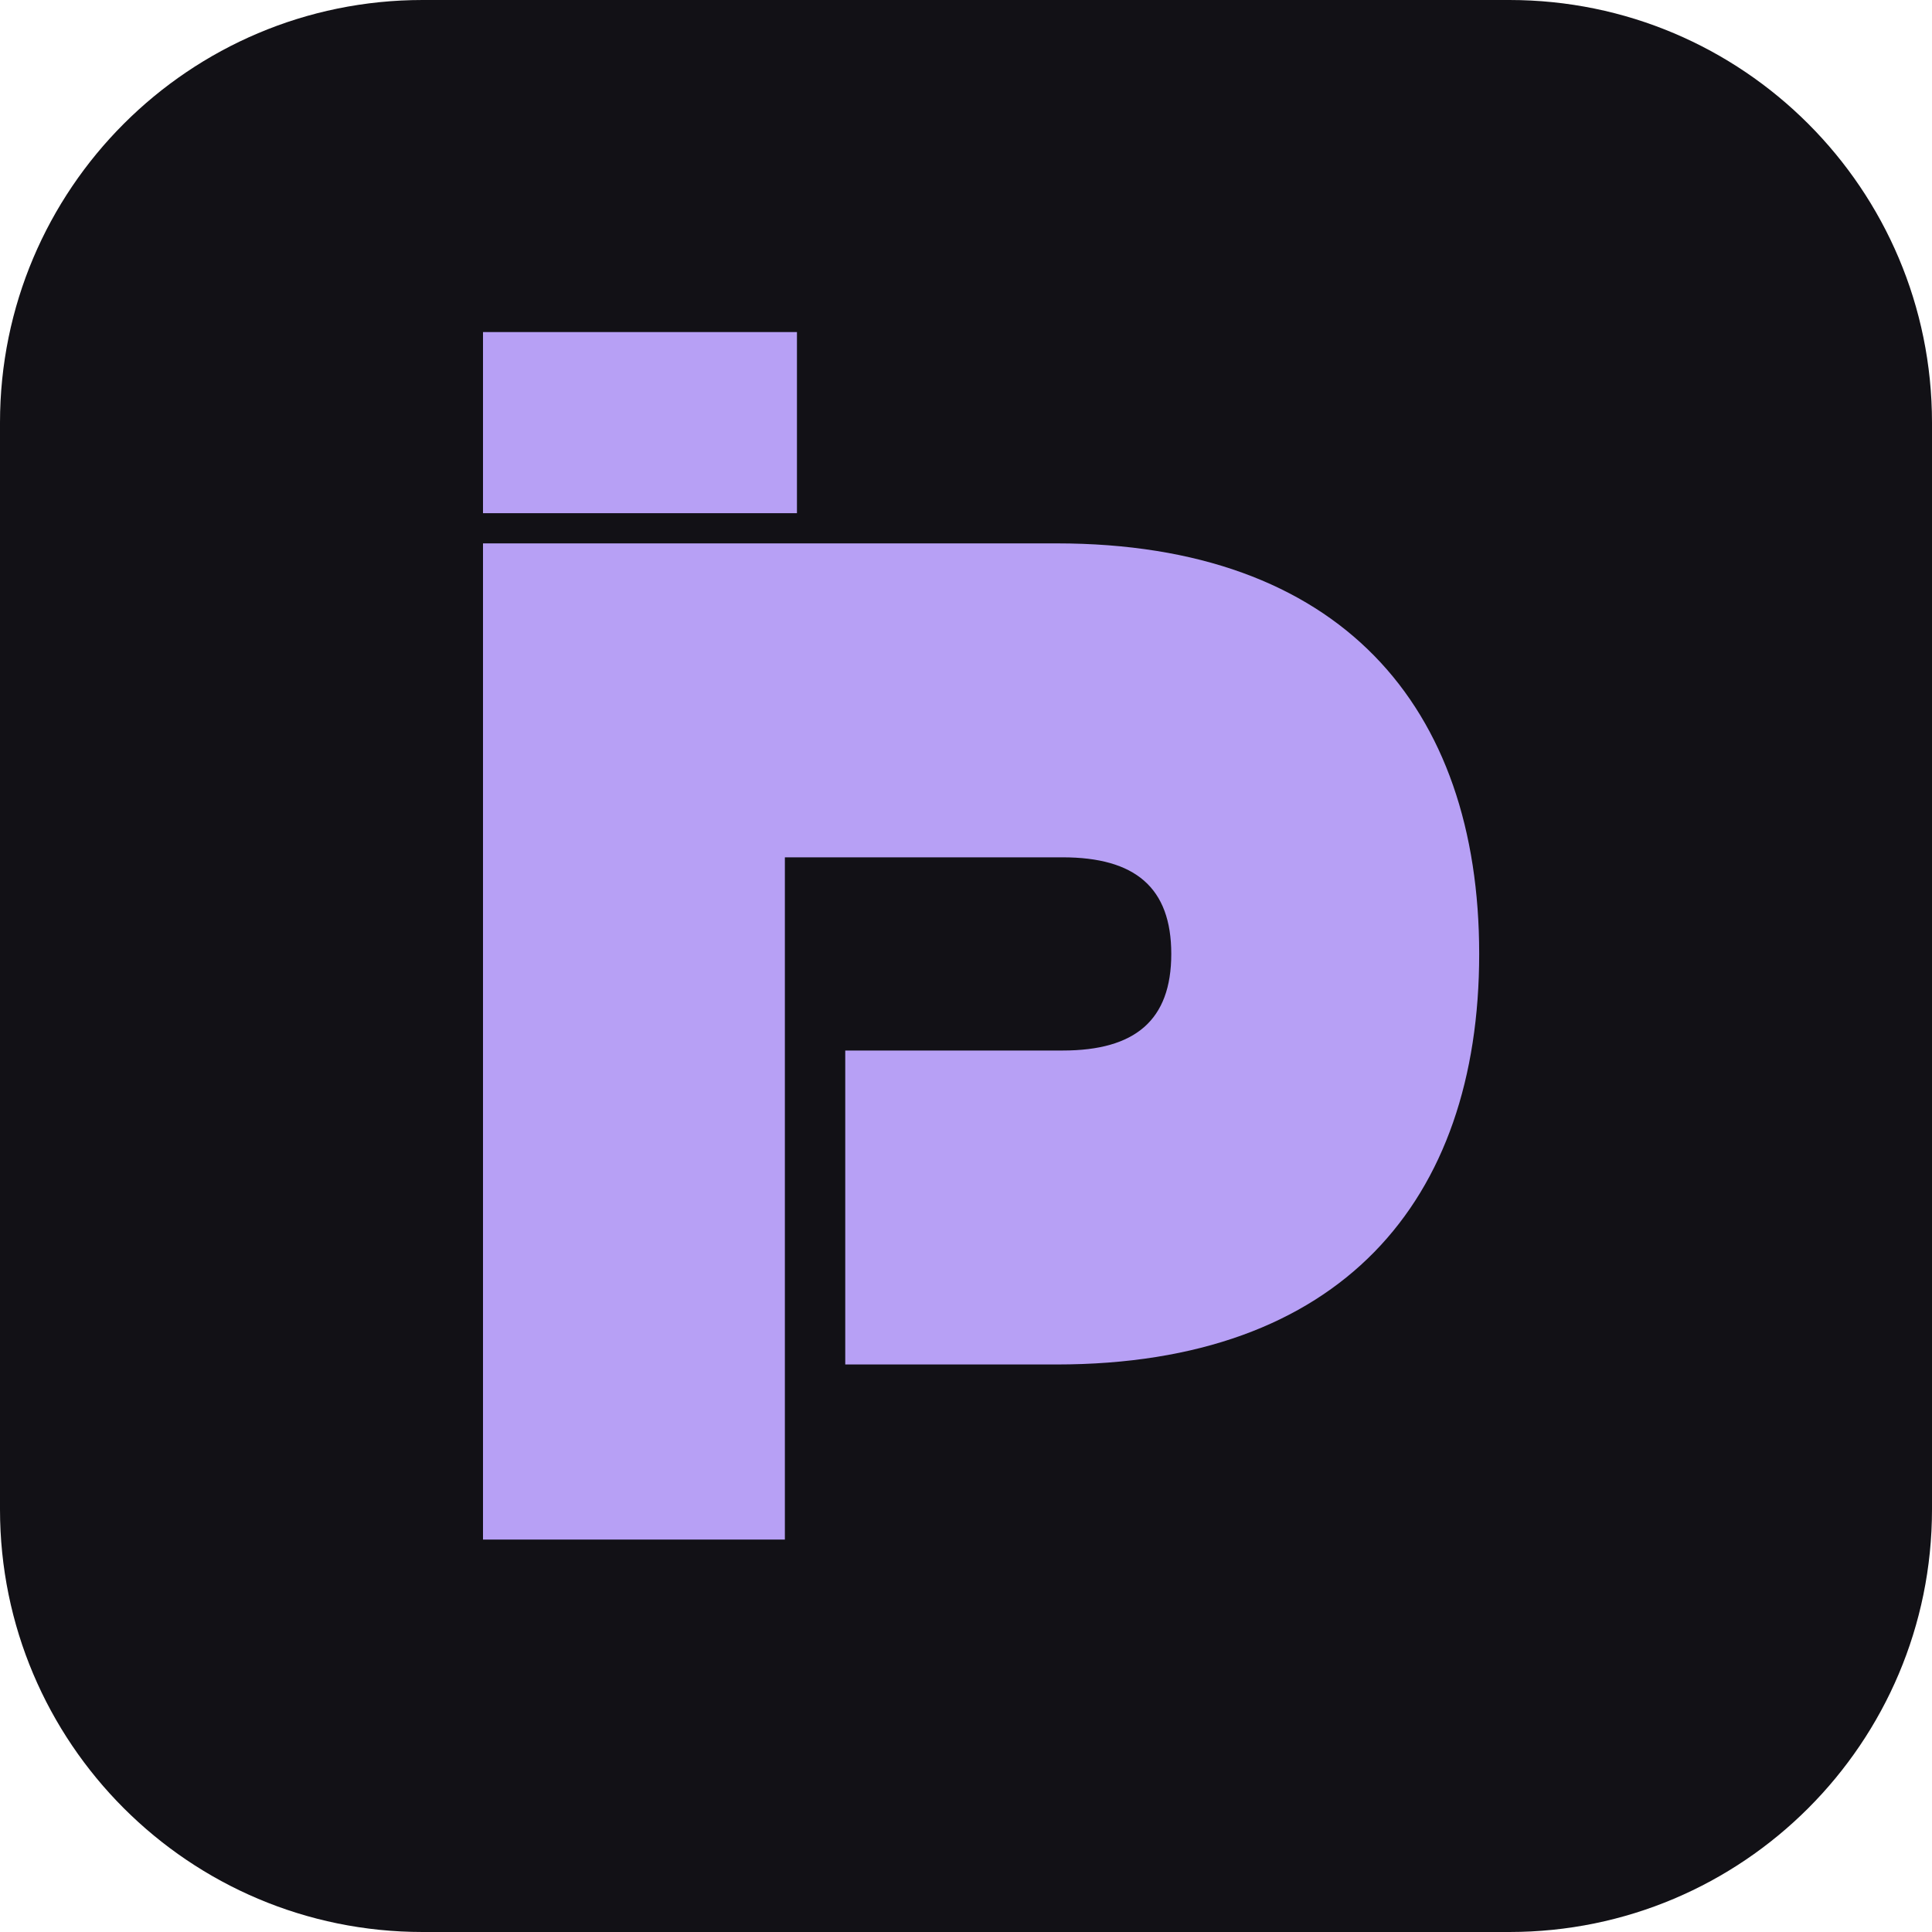
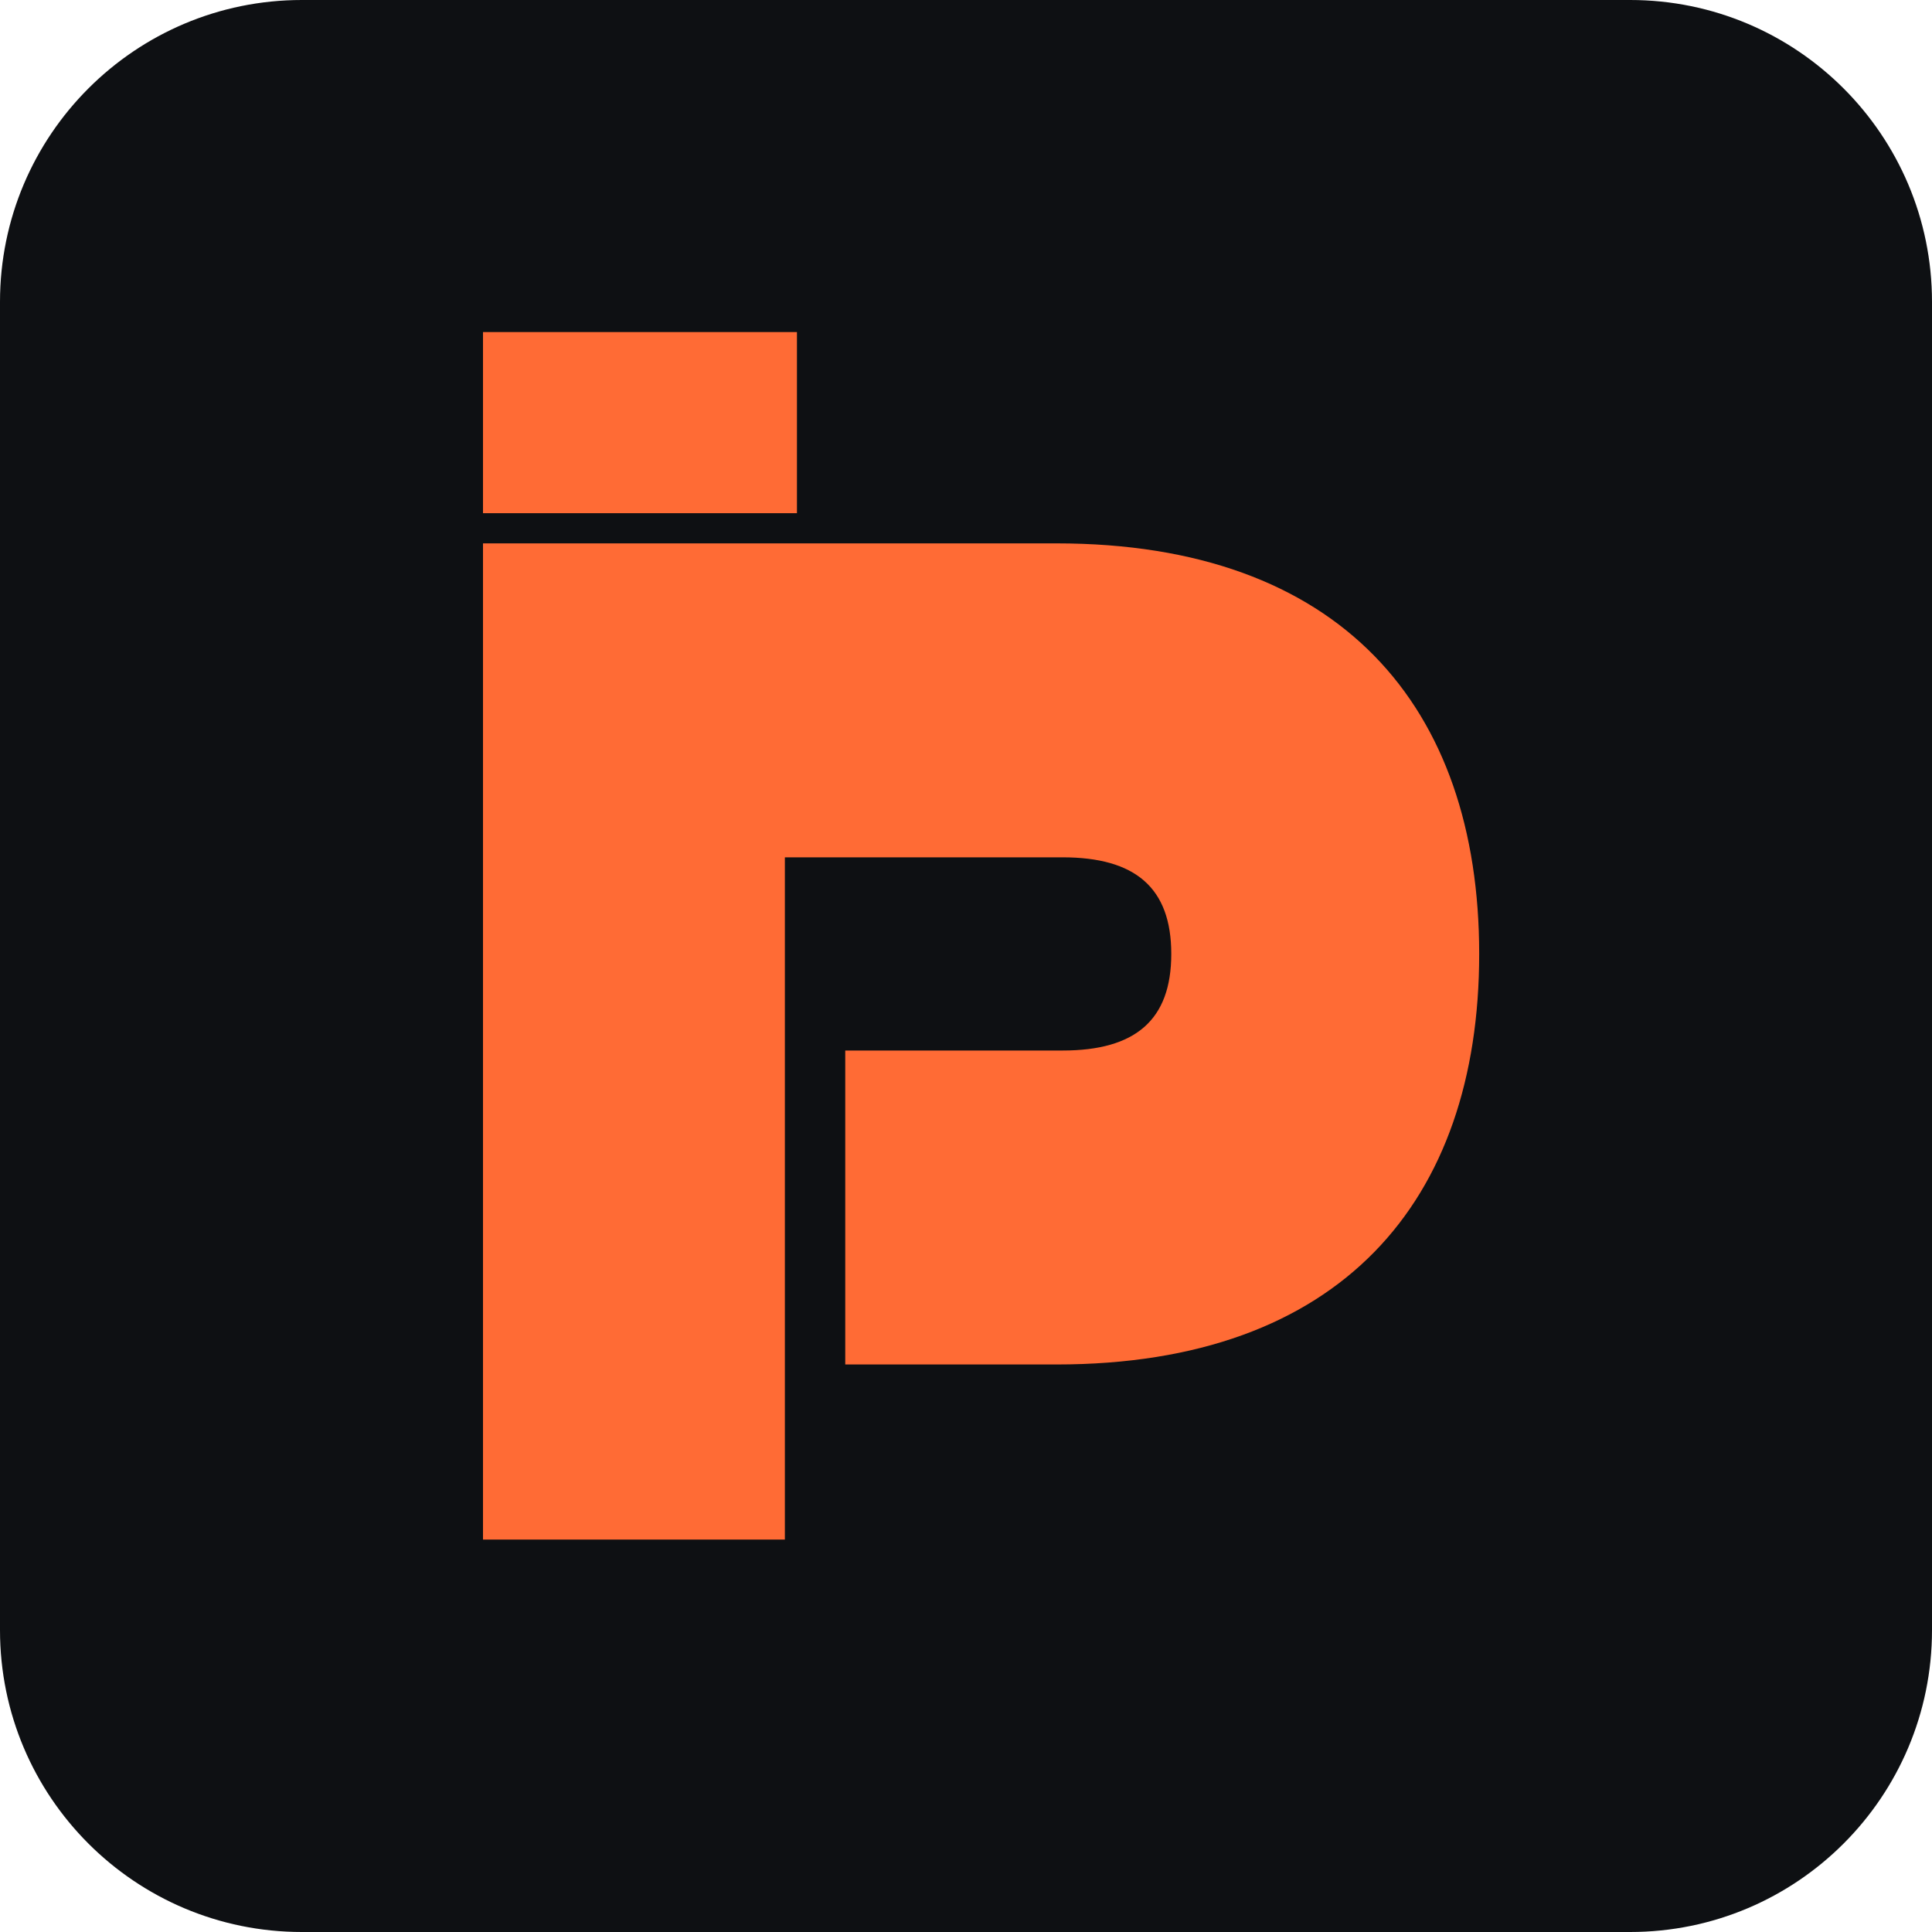
<svg xmlns="http://www.w3.org/2000/svg" viewBox="0 0 32 32" fill="none">
-   <rect width="32" height="32" rx="7" fill="#121116" />
-   <path d="M8 9h9.5C22.2 9 24.5 11.7 24.5 15.8s-2.3 6.8-7 6.8H14v-5.2h3.6c1.2 0 1.8-.5 1.8-1.6s-.6-1.6-1.8-1.6H13v11.3H8V9Z" fill="#B7A0F5" />
-   <path d="M8 5.5h5.2v3H8z" fill="#B7A0F5" />
+   <rect width="32" height="32" rx="5" fill="#0E1013" />
+   <path d="M8 9h9.5C22.2 9 24.5 11.7 24.5 15.8s-2.3 6.8-7 6.8H14v-5.2h3.6c1.2 0 1.8-.5 1.8-1.6s-.6-1.6-1.8-1.6H13v11.3H8V9Z" fill="#FF6B35" />
+   <path d="M8 5.5h5.2v3H8z" fill="#FF6B35" />
</svg>
